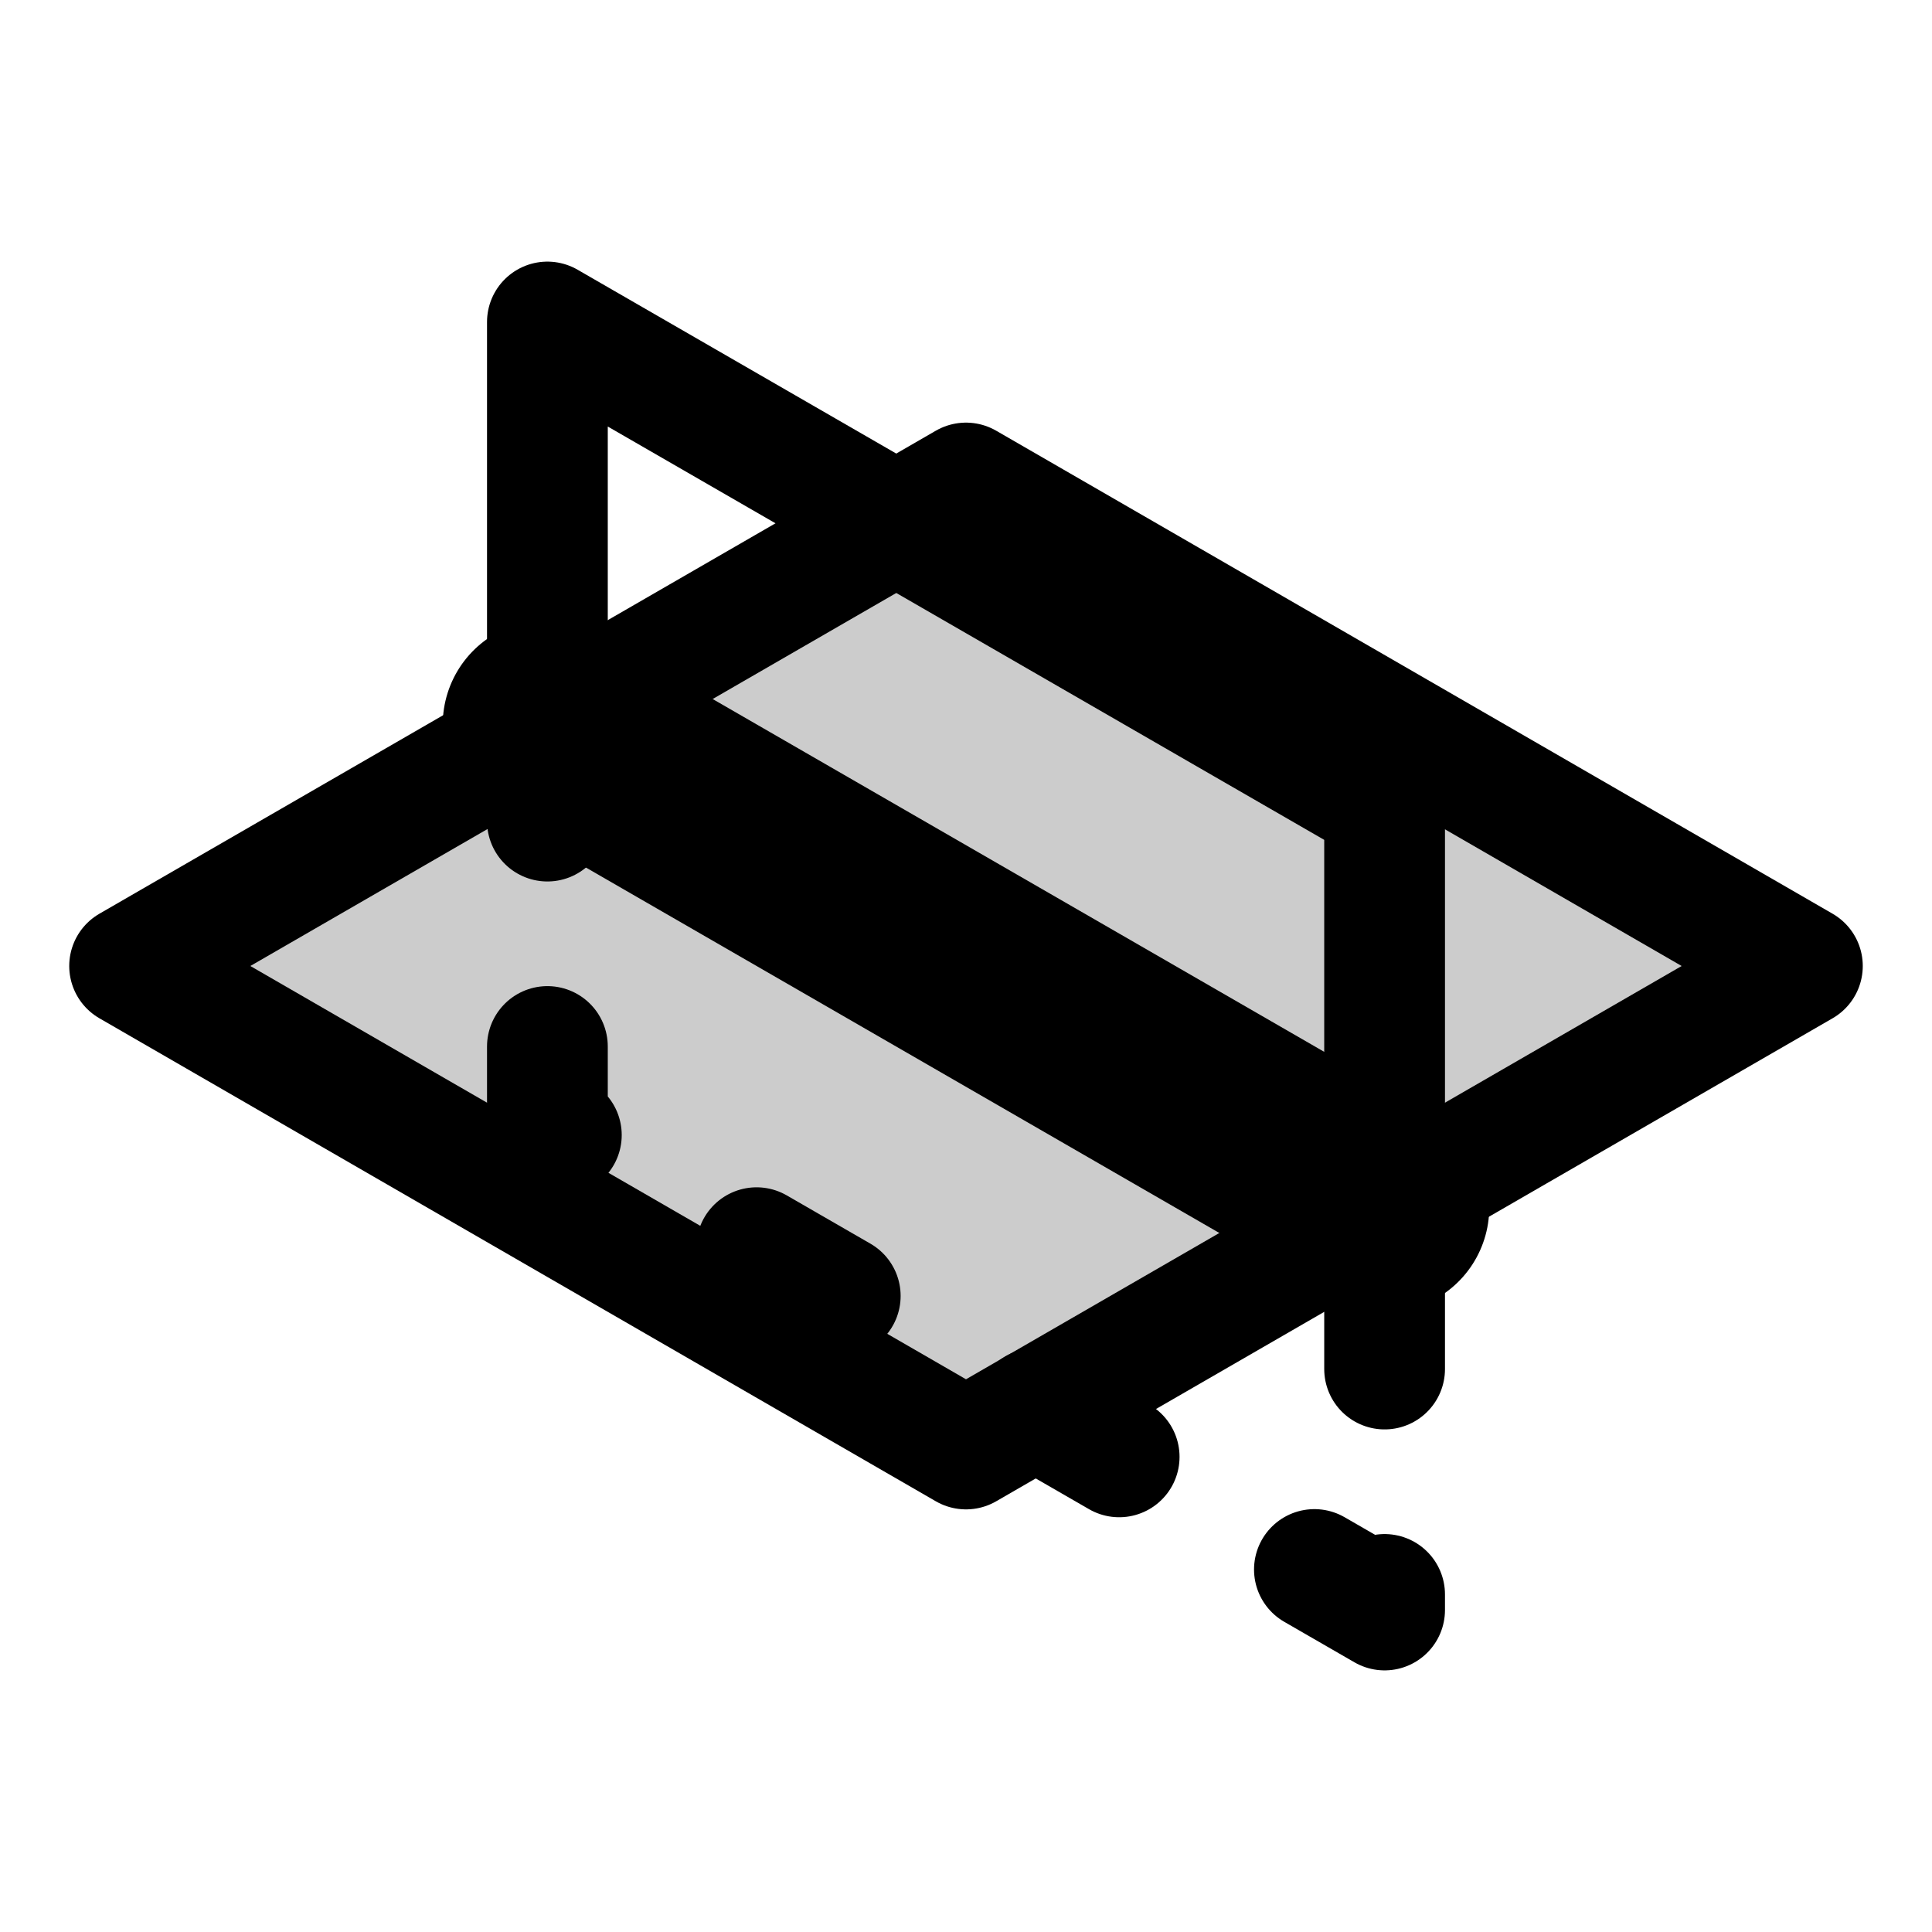
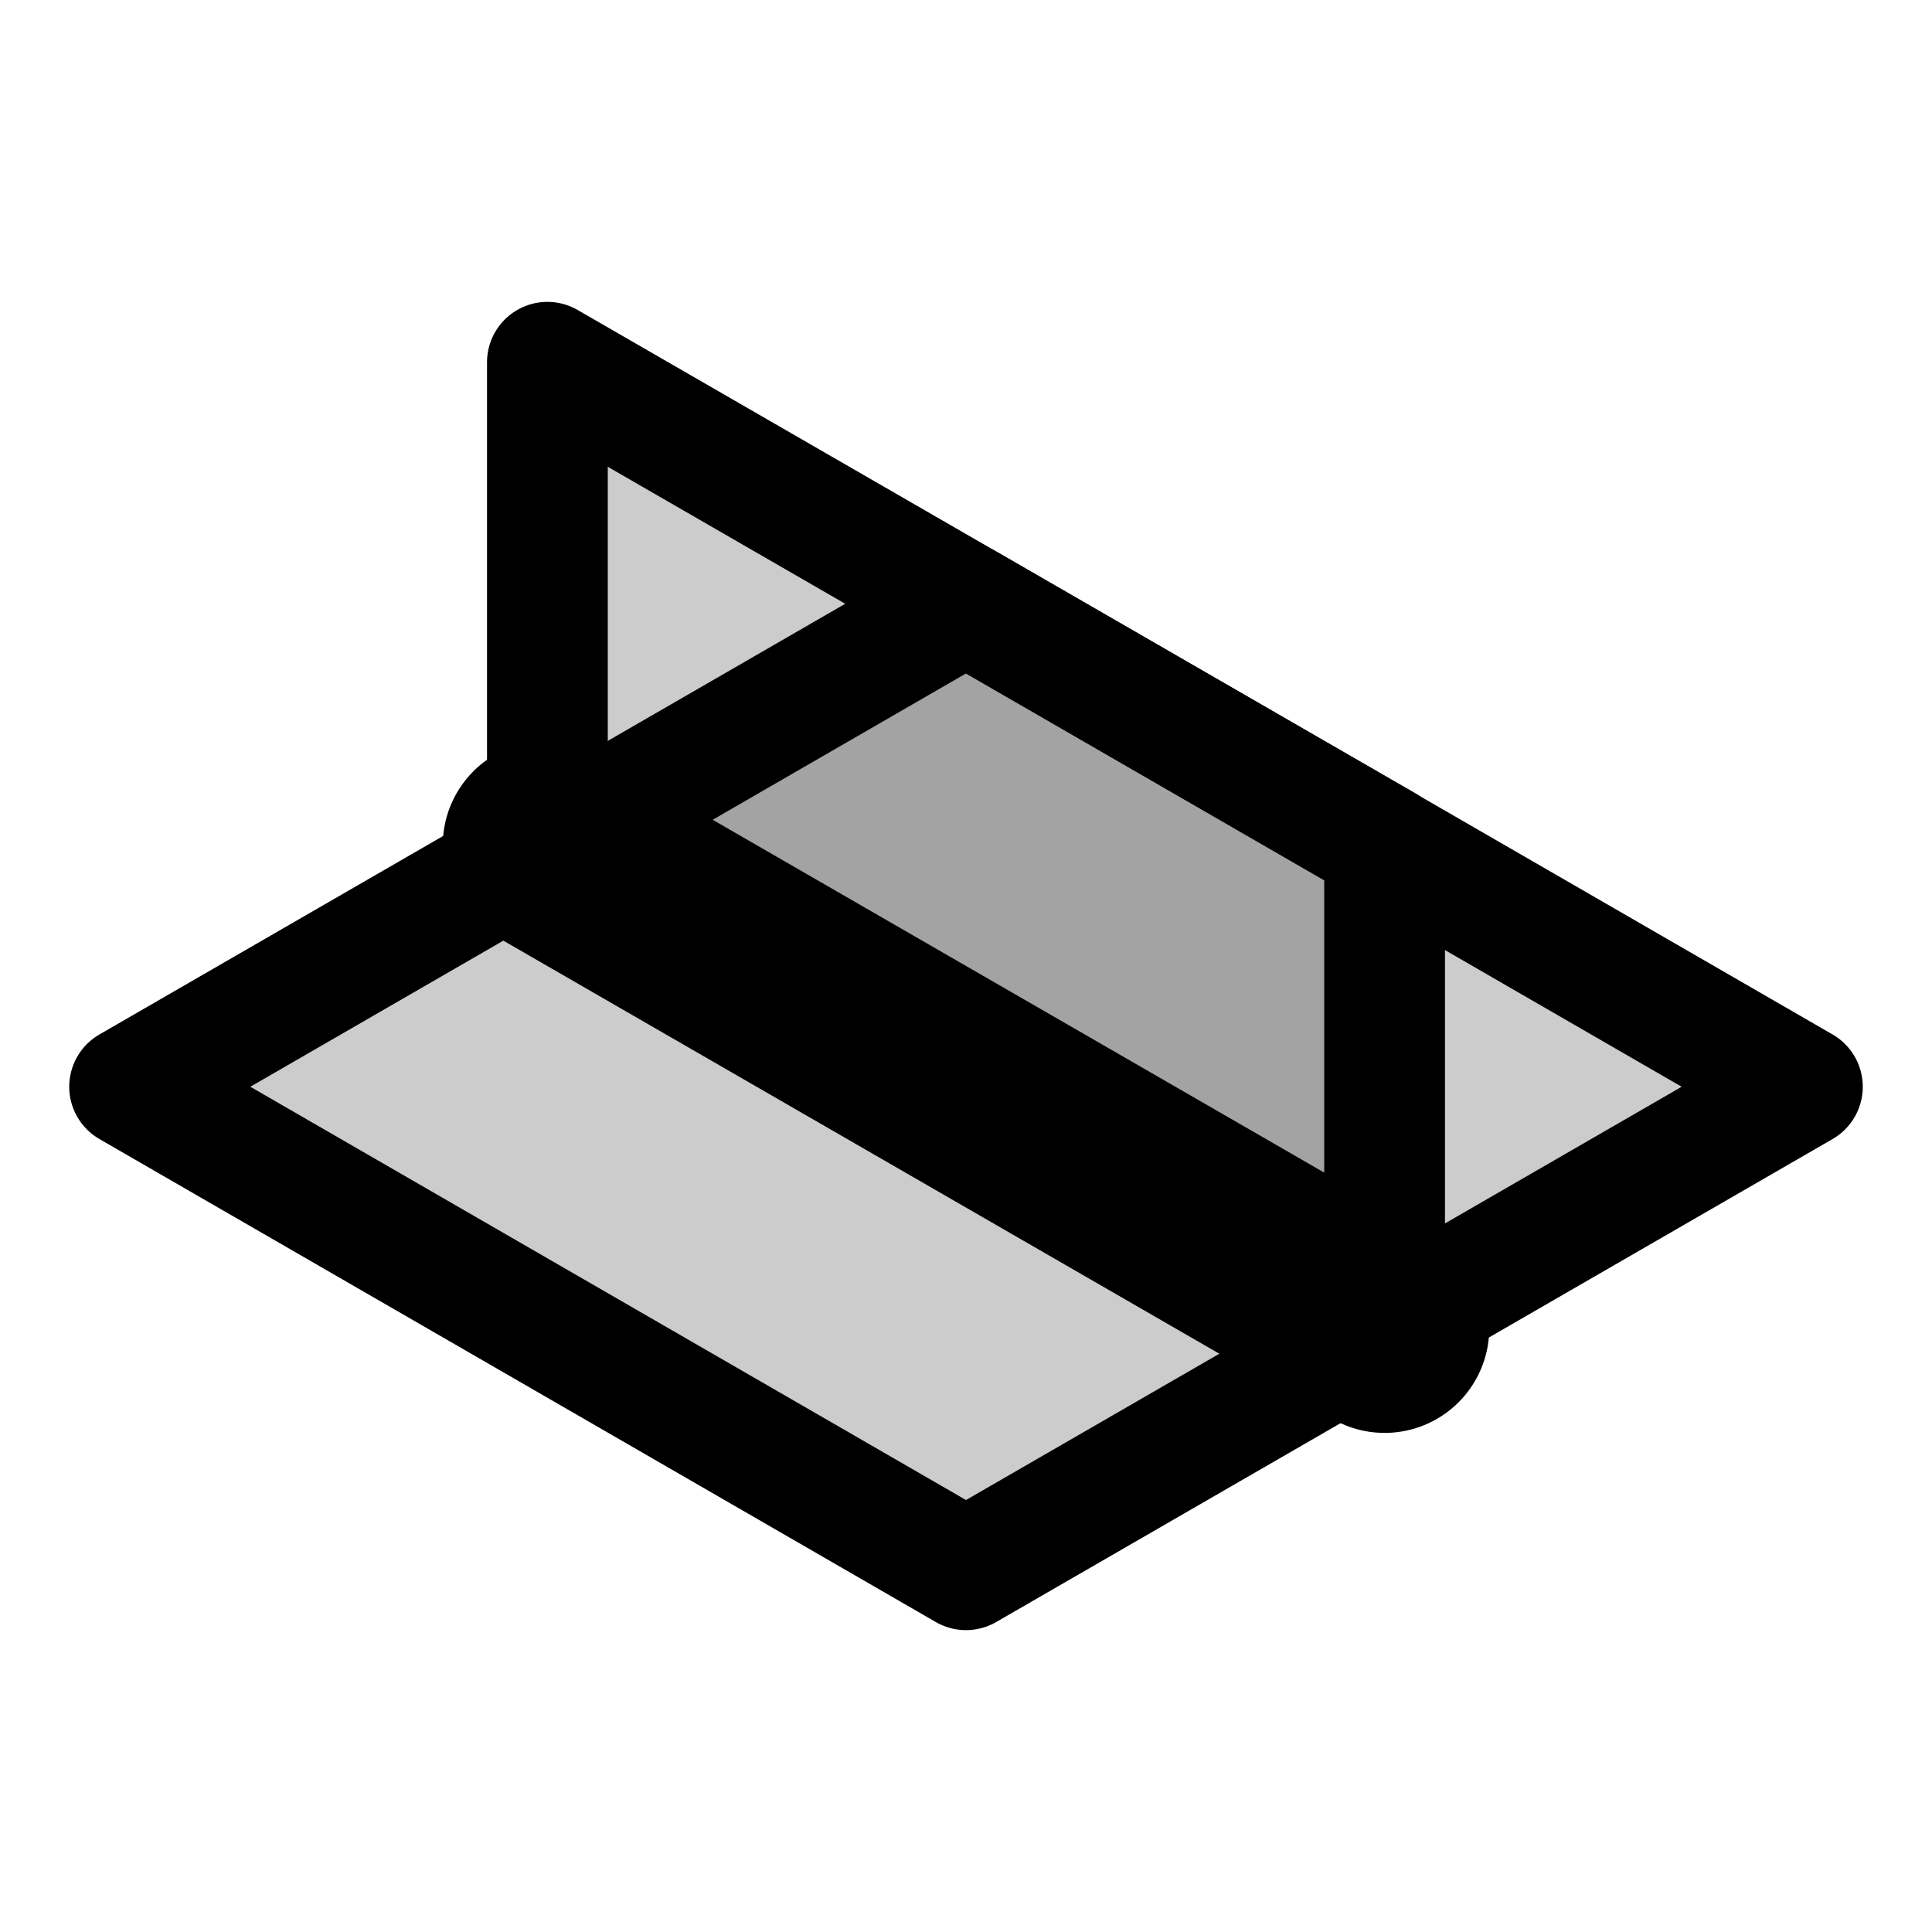
<svg xmlns="http://www.w3.org/2000/svg" viewBox="0 0 24 24" fill="none" stroke="black" stroke-width="1.5" stroke-linecap="round" stroke-linejoin="round">
-   <path d="M12 6 L22.39 12 L12 18 L1.61 12 Z" fill="black" fill-opacity="0.2" stroke="none" />
-   <path d="M12 6 L22.39 12 L12 18 L1.61 12 Z" />
-   <path d="M6.8 9 L6.8 4 L17.2 10 L17.2 15" />
-   <path d="M6.8 9 L6.8 14 L17.2 20 L17.2 15" stroke-dasharray="1.2 2.8" />
-   <path d="M6.8 9 L17.2 15" stroke-width="2.6" />
+   <path d="M12 7.5 L22.39 13.5 L12 19.5 L1.61 13.5 Z" fill="black" fill-opacity="0.2" stroke="none" />
+   <path d="M12 7.5 L22.39 13.5 L12 19.5 L1.61 13.5 Z" />
+   <path d="M6.8 10.5 L6.8 4.5 L17.2 10.5 L17.2 16.5 Z" fill="black" fill-opacity="0.2" stroke="none" />
+   <path d="M6.8 10.5 L6.8 4.5 L17.2 10.5 L17.2 16.5" />
+   <path d="M6.8 10.5 L17.2 16.5" stroke-width="2.6" />
</svg>
